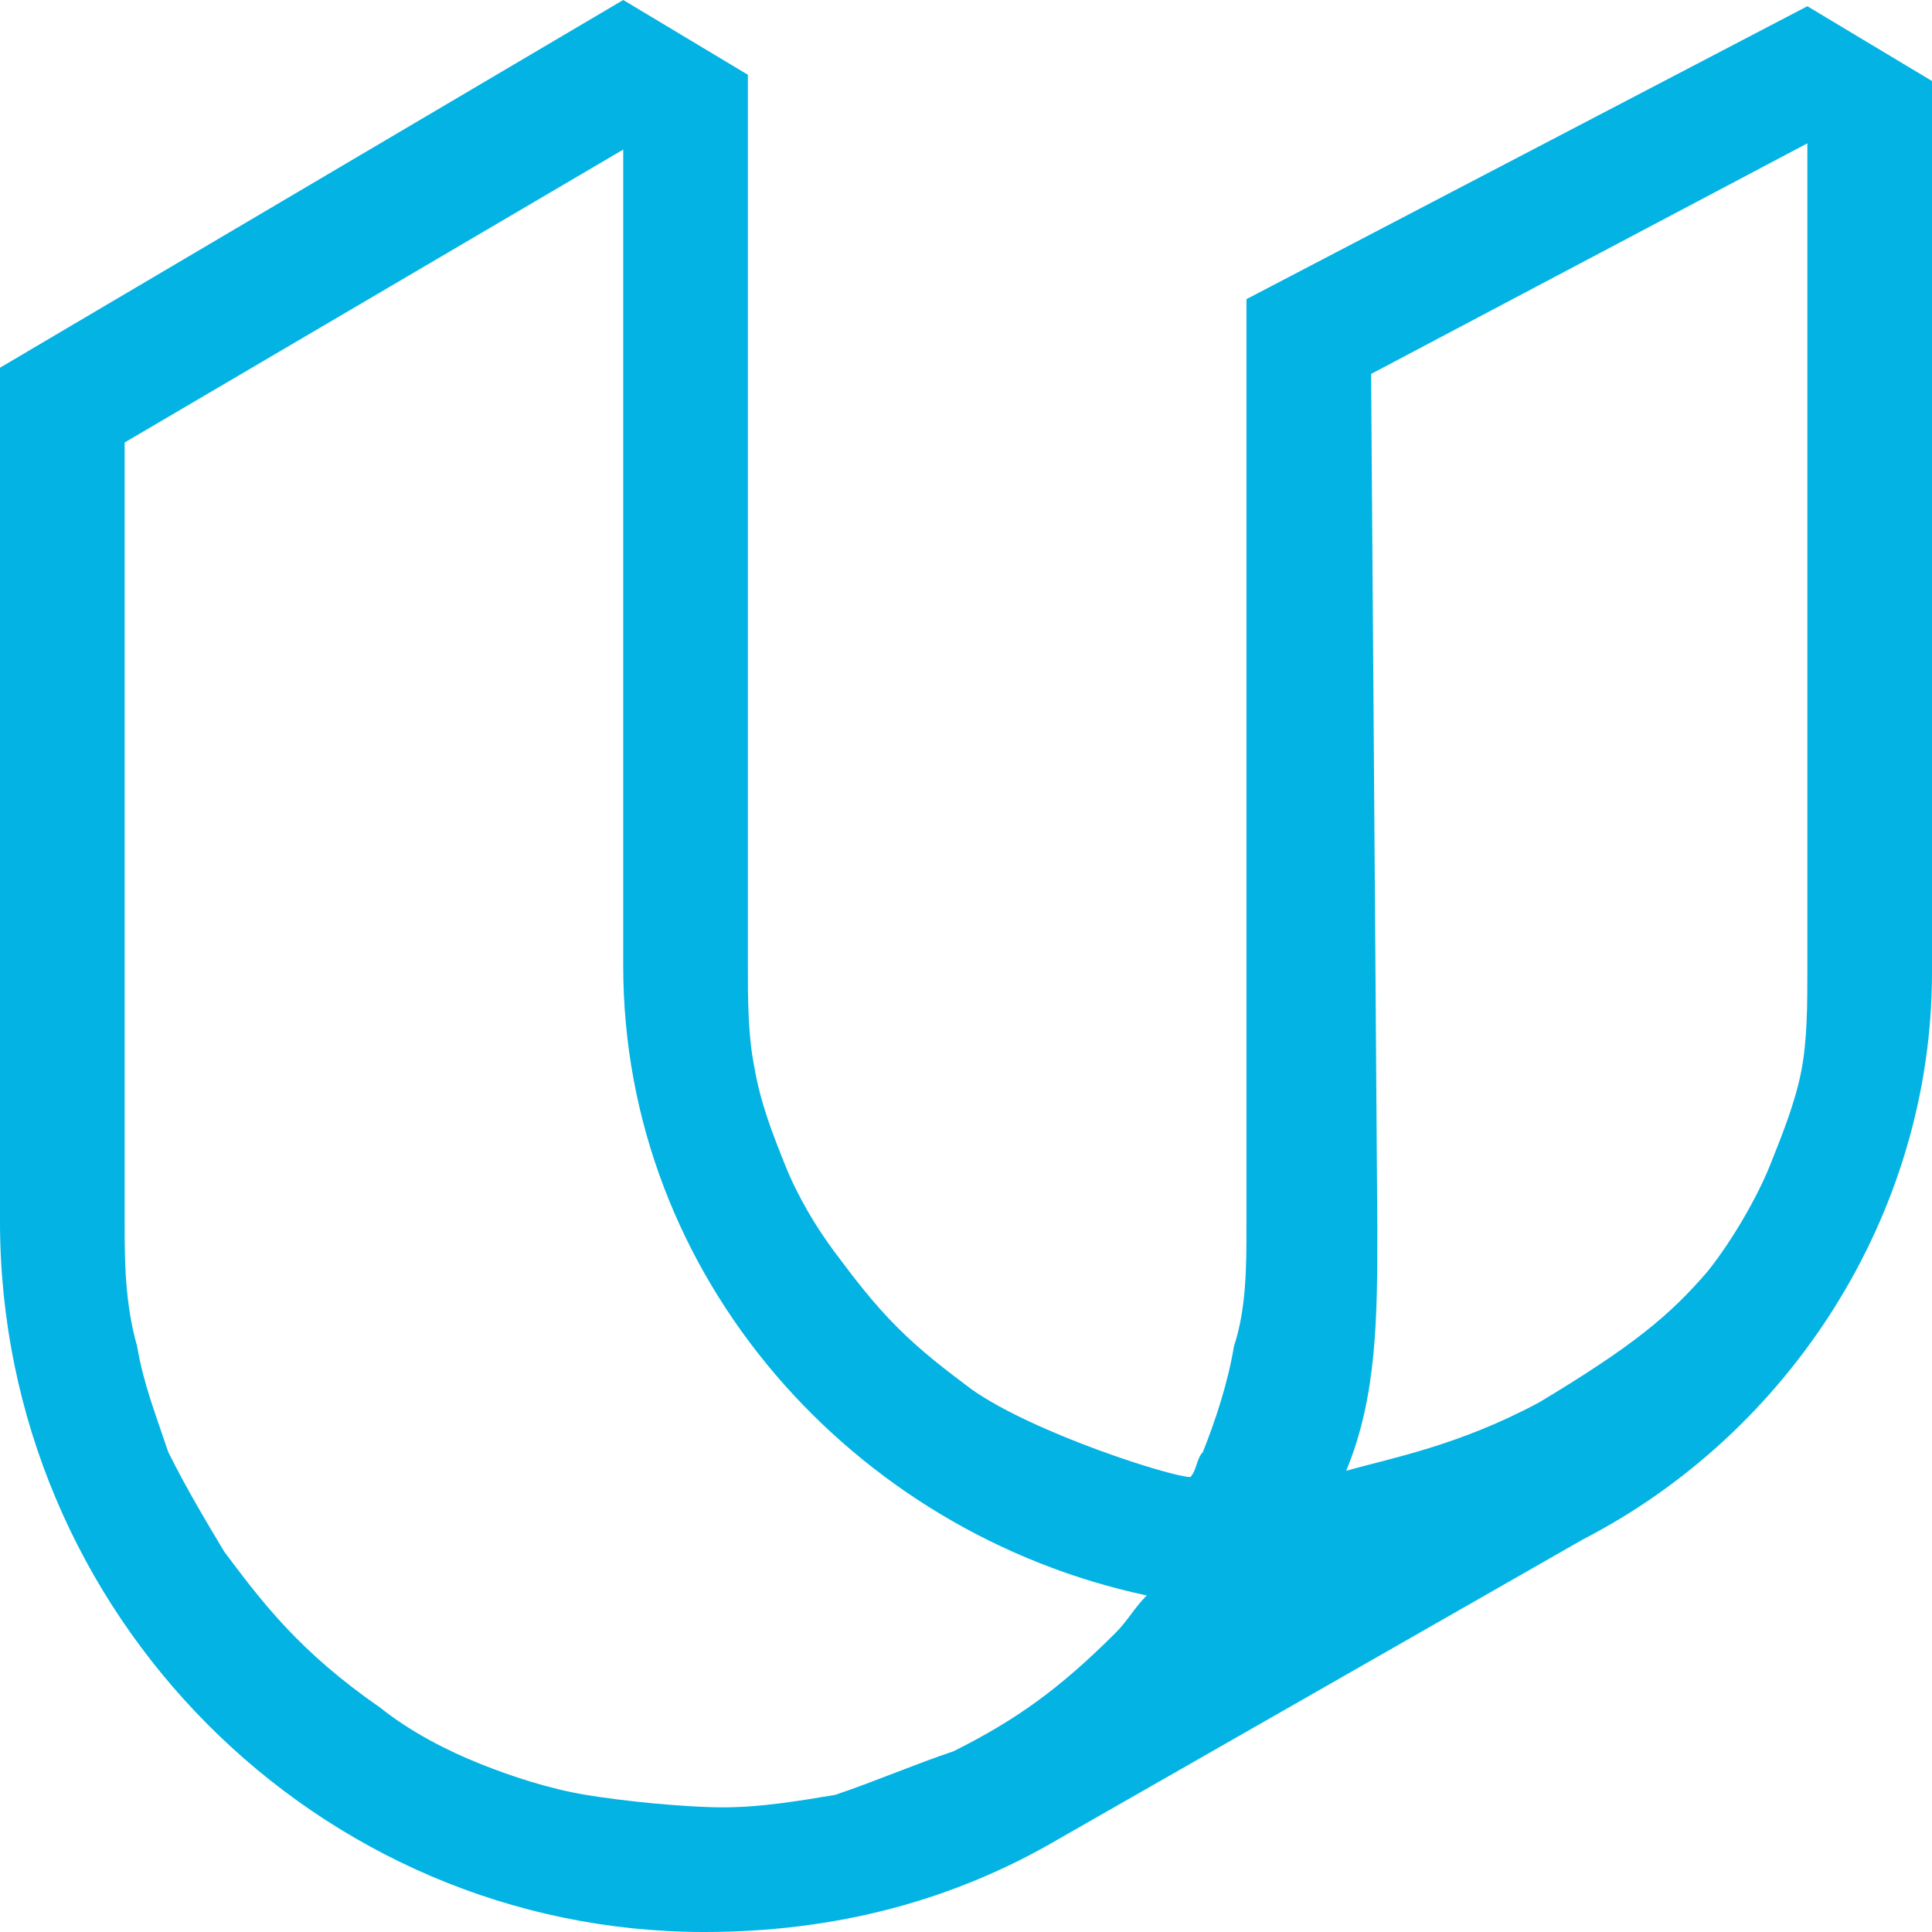
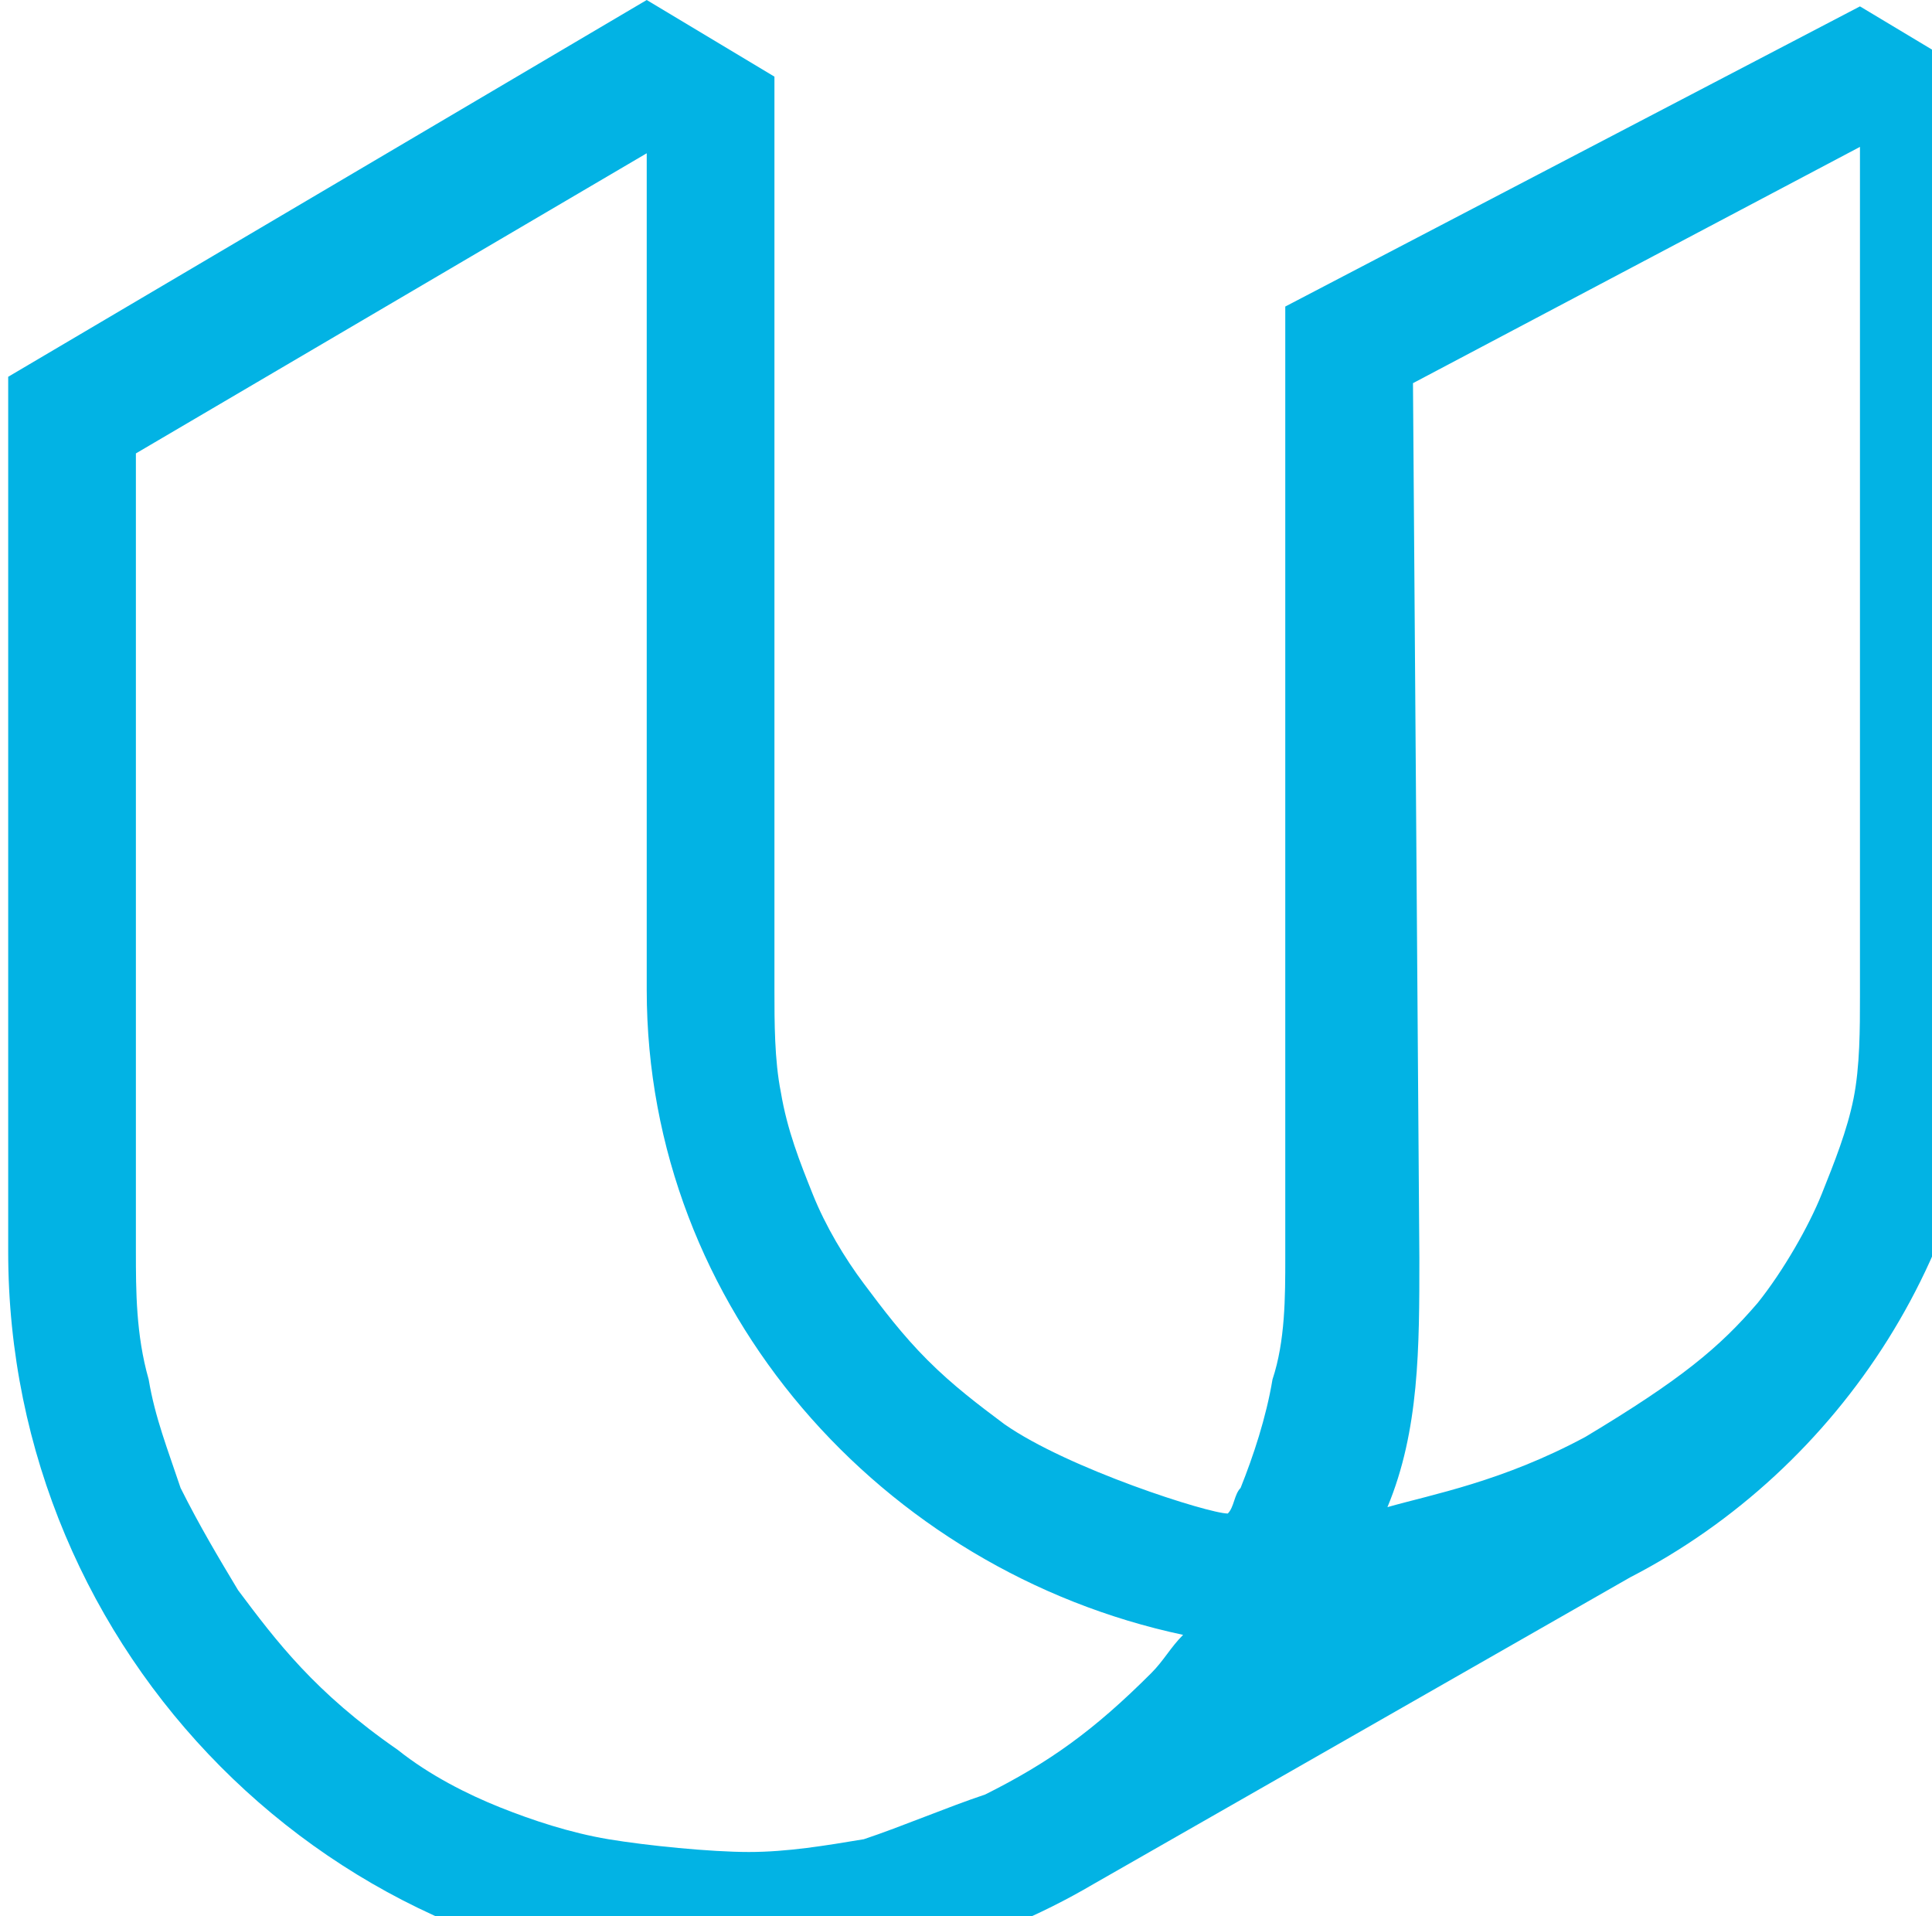
- <svg xmlns="http://www.w3.org/2000/svg" viewBox="0 0 31 31">
+ <svg xmlns="http://www.w3.org/2000/svg" width="118px" height="117px" viewBox="0 0 30 30">
  <path id="mark" fill="#02B3E4" fill-rule="evenodd" d="M29,0.1 L20,4.8 L20,4.8 L20,19.7 C20,20.3 20,21 19.8,21.6 C19.7,22.2 19.5,22.8 19.3,23.3 C19.2,23.4 19.2,23.6 19.1,23.7 C18.8,23.7 16.6,23 15.6,22.3 C15.2,22 14.8,21.7 14.4,21.3 C14,20.9 13.7,20.5 13.4,20.1 C13.1,19.7 12.8,19.2 12.6,18.7 C12.4,18.2 12.2,17.7 12.1,17.1 C12,16.6 12,16 12,15.5 L12,1.2 L10,0 L0,5.9 L0,19.6 C0,25.9 5.1,31 11.3,31 C13.4,31 15.3,30.5 17,29.5 L25.4,24.7 C28.7,23 31,19.5 31,15.6 L31,1.3 L29,0.1 L29,0.1 Z M17.9,26.2 C17,27.1 16.3,27.6 15.3,28.1 C14.7,28.3 14,28.6 13.4,28.8 C12.8,28.9 12.2,29 11.6,29 C11,29 10,28.9 9.4,28.8 C8.8,28.7 8.2,28.5 7.7,28.3 C7.2,28.1 6.6,27.8 6.1,27.4 C4.8,26.5 4.2,25.7 3.6,24.9 C3.3,24.4 3,23.9 2.7,23.3 C2.5,22.7 2.3,22.2 2.2,21.6 C2,20.9 2,20.2 2,19.6 L2,7.1 L10,2.4 L10,15.5 L10,15.5 C10,20.5 13.7,24.6 18.4,25.6 C18.2,25.8 18.1,26 17.9,26.2 L17.9,26.2 Z M28.9,17.2 C28.8,17.7 28.6,18.2 28.4,18.7 C28.2,19.2 27.8,19.9 27.4,20.4 C26.8,21.1 26.2,21.6 24.7,22.5 C23.4,23.2 22.3,23.4 21.6,23.6 C22.1,22.4 22.1,21.1 22.1,19.7 L22,6 L29,2.3 L29,15.6 C29,16.1 29,16.7 28.9,17.2 L28.9,17.2 Z" />
</svg>
